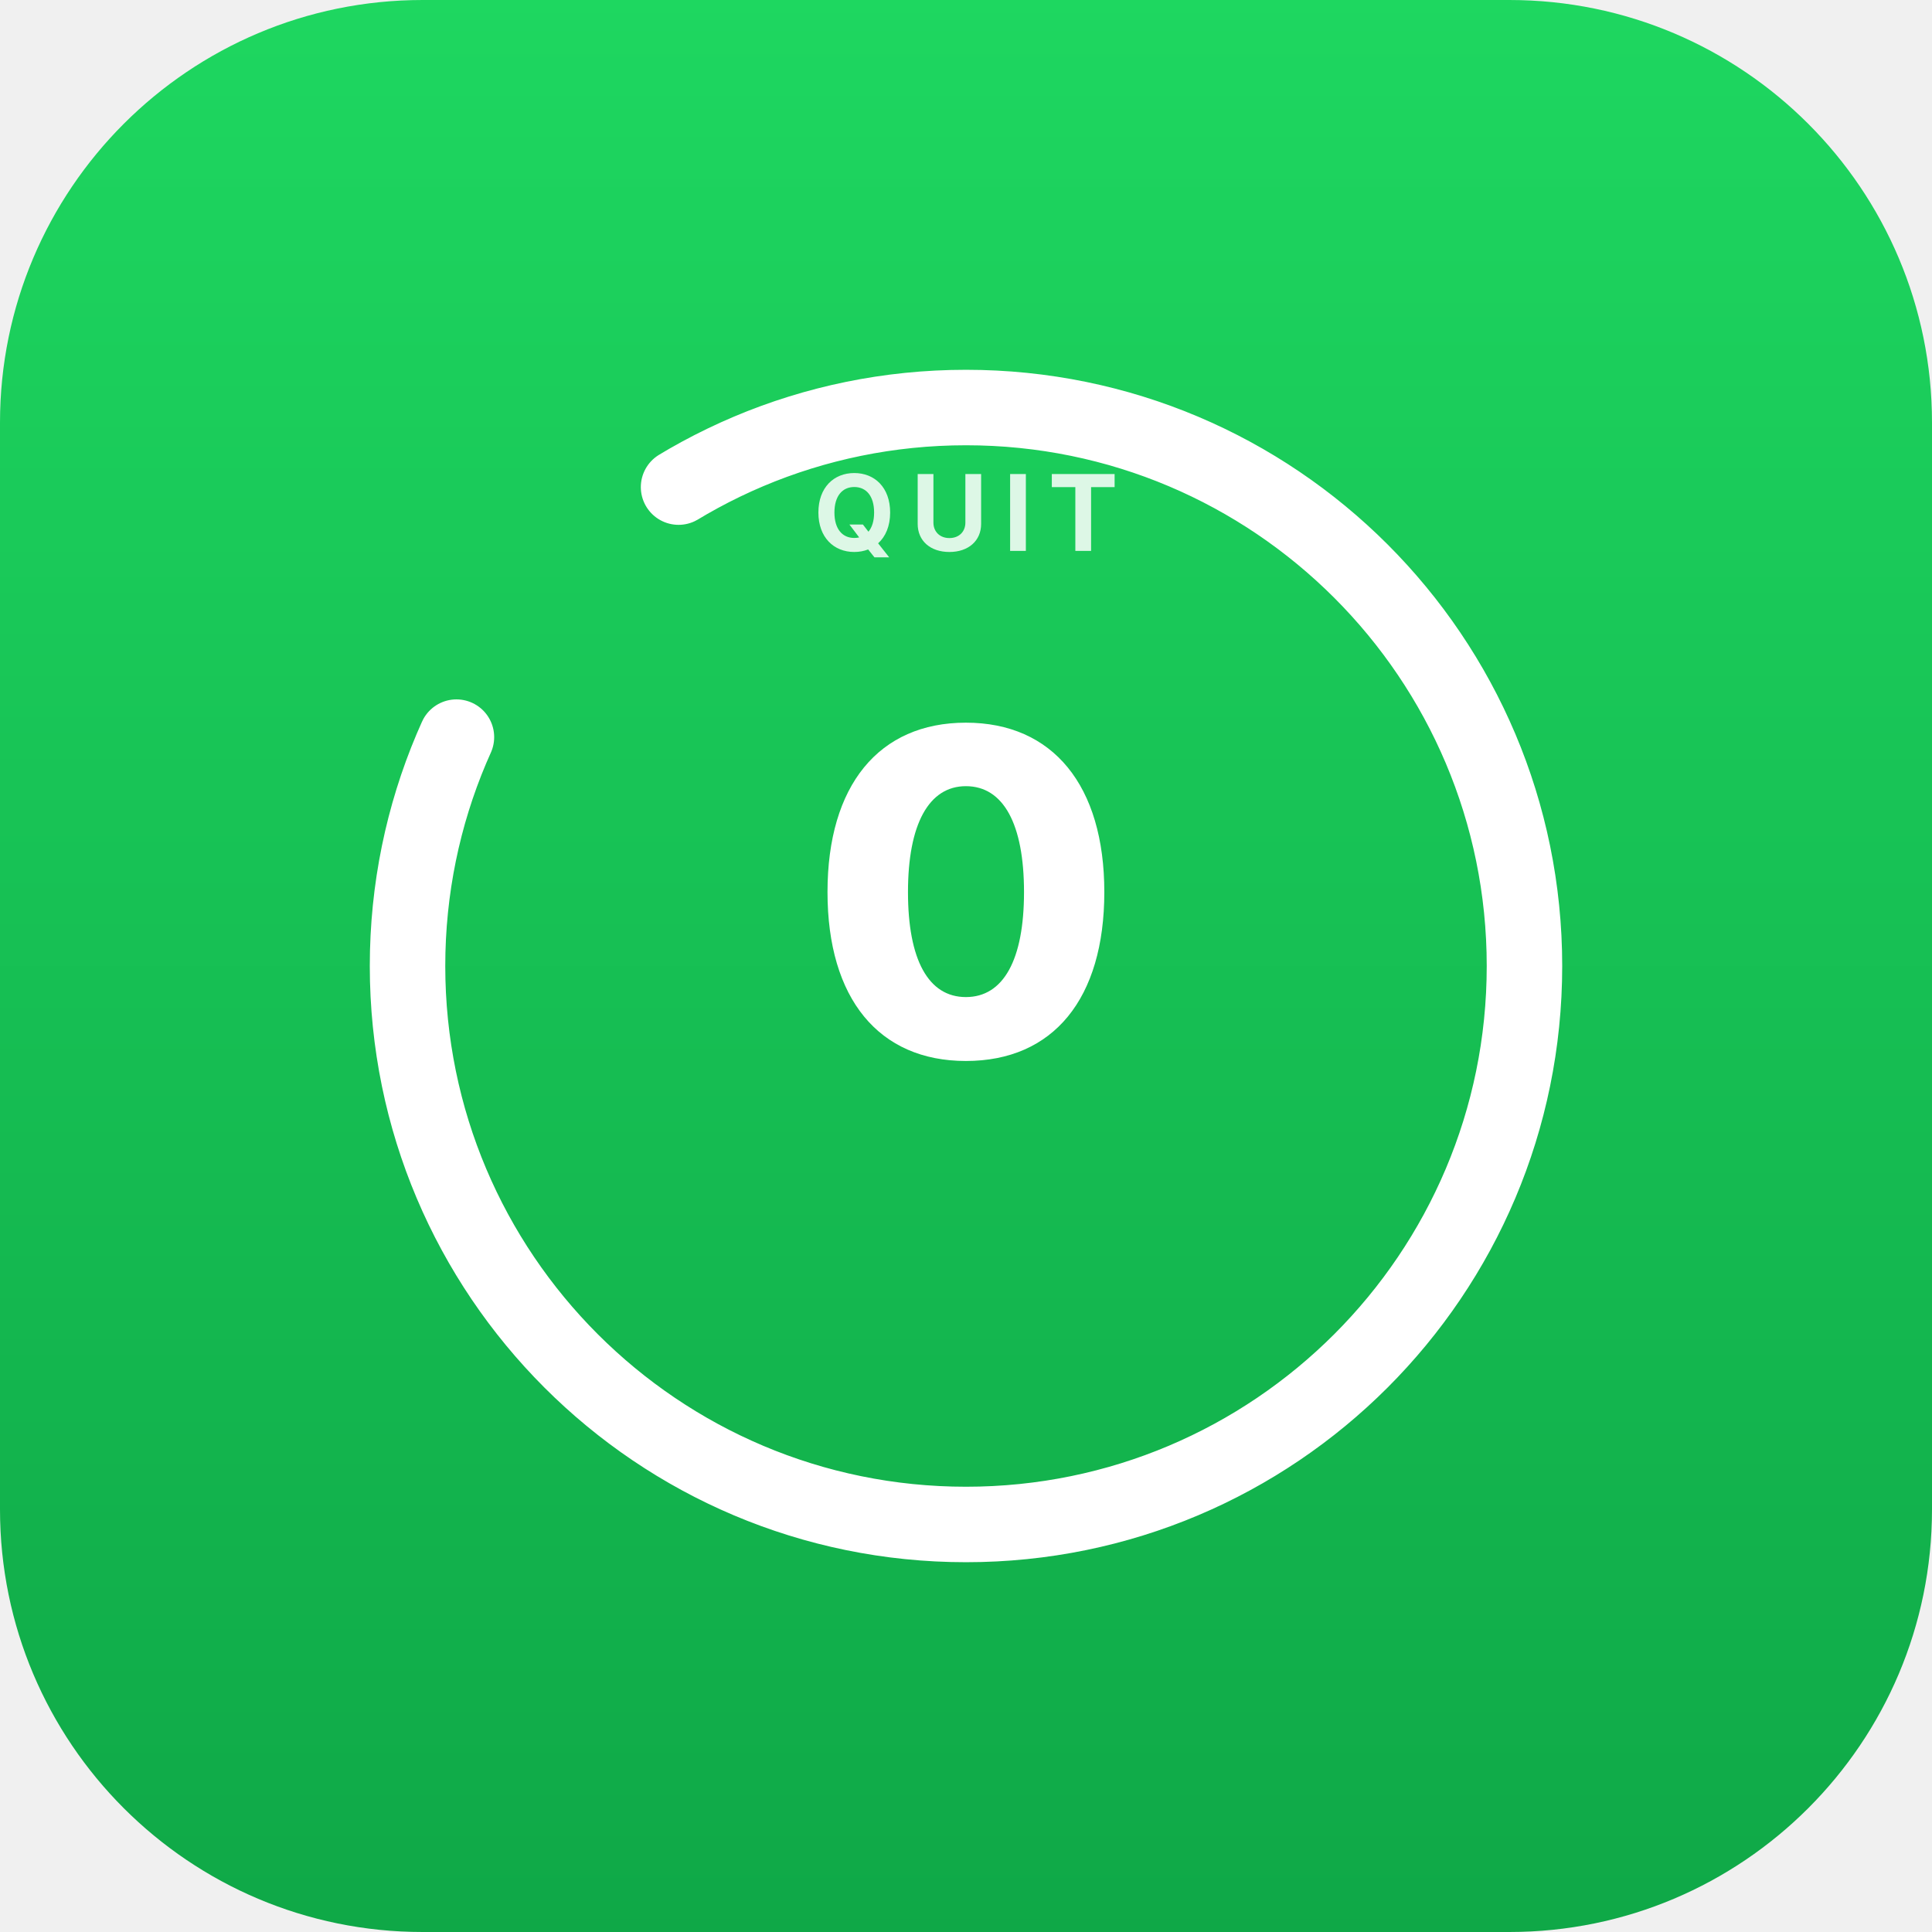
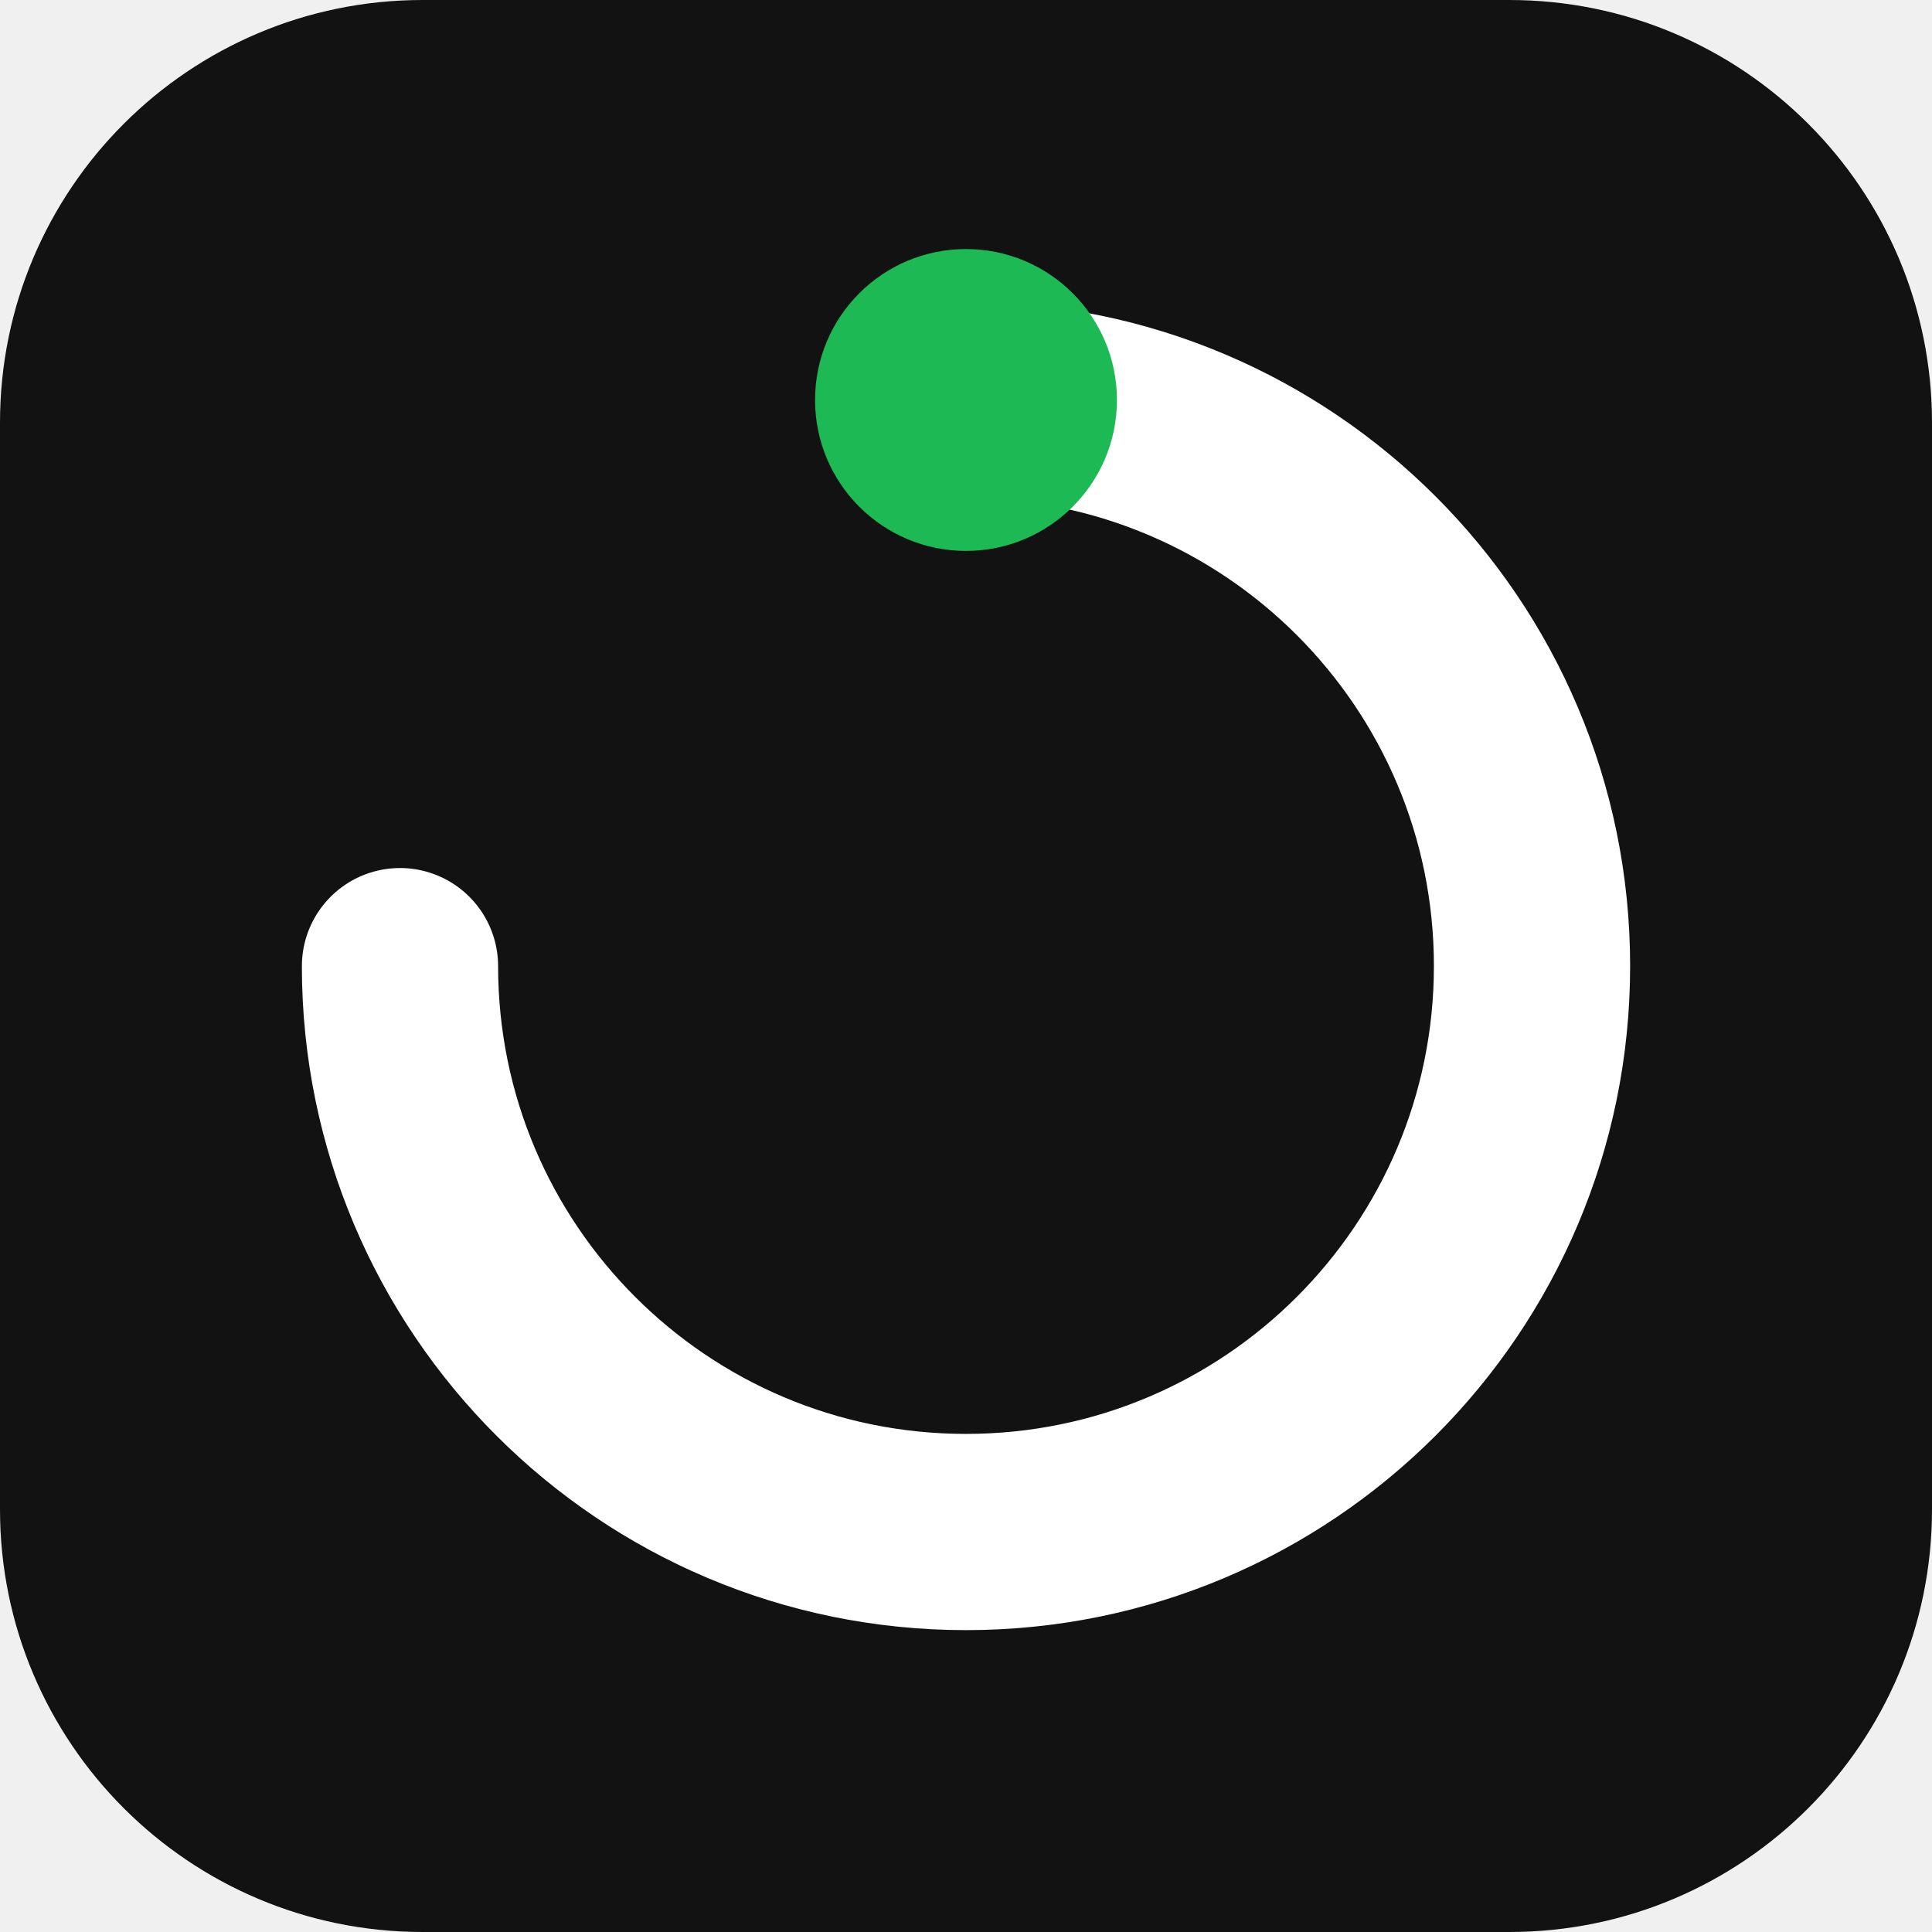
<svg xmlns="http://www.w3.org/2000/svg" viewBox="0 0 512 512">
-   <defs>
-     <linearGradient id="bg" x1="0" y1="0" x2="0" y2="1">
-       <stop offset="0%" stop-color="#1ed760" />
-       <stop offset="100%" stop-color="#0fa847" />
-     </linearGradient>
-   </defs>
-   <rect width="512" height="512" rx="112" fill="url(#bg)" />
-   <circle cx="256" cy="256" r="148" fill="none" stroke="#ffffff" stroke-width="20" stroke-linecap="round" stroke-dasharray="760 90" transform="rotate(-90 256 256)" />
-   <text x="256" y="280" text-anchor="middle" font-family="-apple-system, BlinkMacSystemFont, 'Segoe UI', sans-serif" font-size="120" font-weight="800" fill="#ffffff">0</text>
-   <text x="256" y="146" text-anchor="middle" font-family="-apple-system, BlinkMacSystemFont, 'Segoe UI', sans-serif" font-size="28" font-weight="700" fill="#ffffff" opacity="0.85" letter-spacing="4">QUIT</text>
+   <rect width="512" height="512" rx="112" fill="#121212" />
+   <circle cx="256" cy="256" r="150" fill="none" stroke="#ffffff" stroke-width="52" stroke-linecap="round" stroke-dasharray="706.9 235.6" transform="rotate(-90 256 256)" />
+   <circle cx="256" cy="106" r="40" fill="#1db954" />
</svg>
